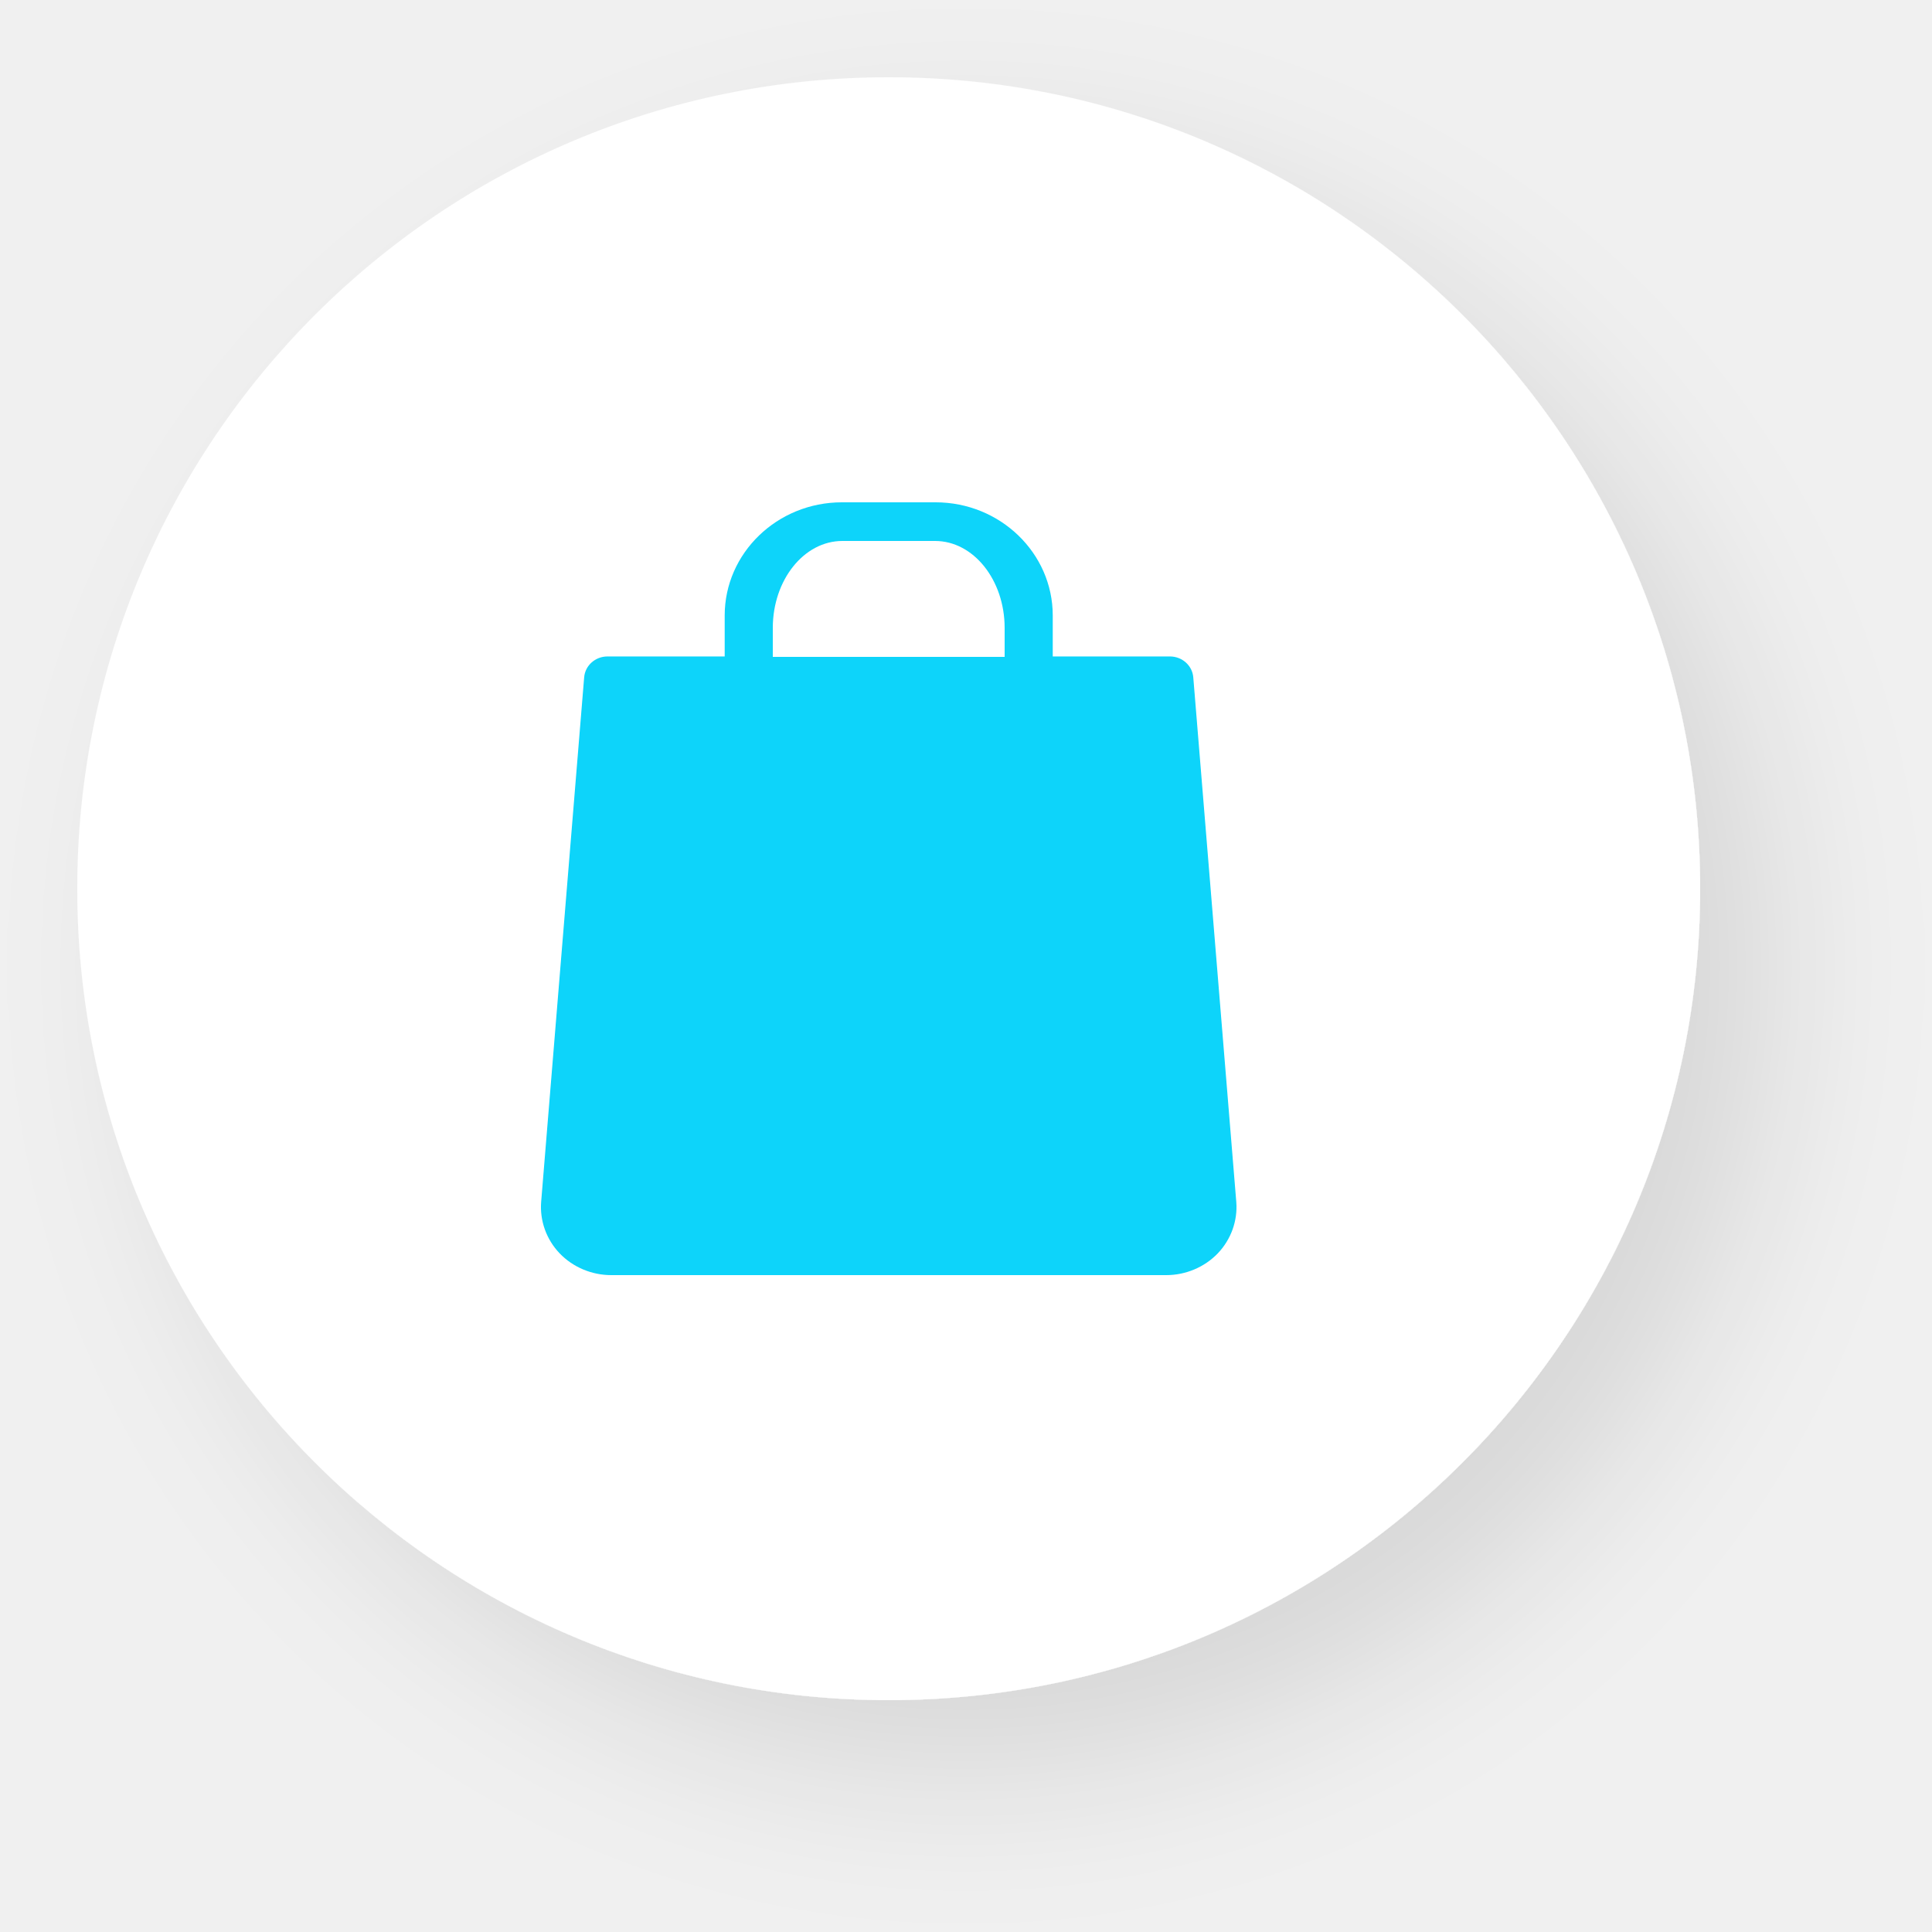
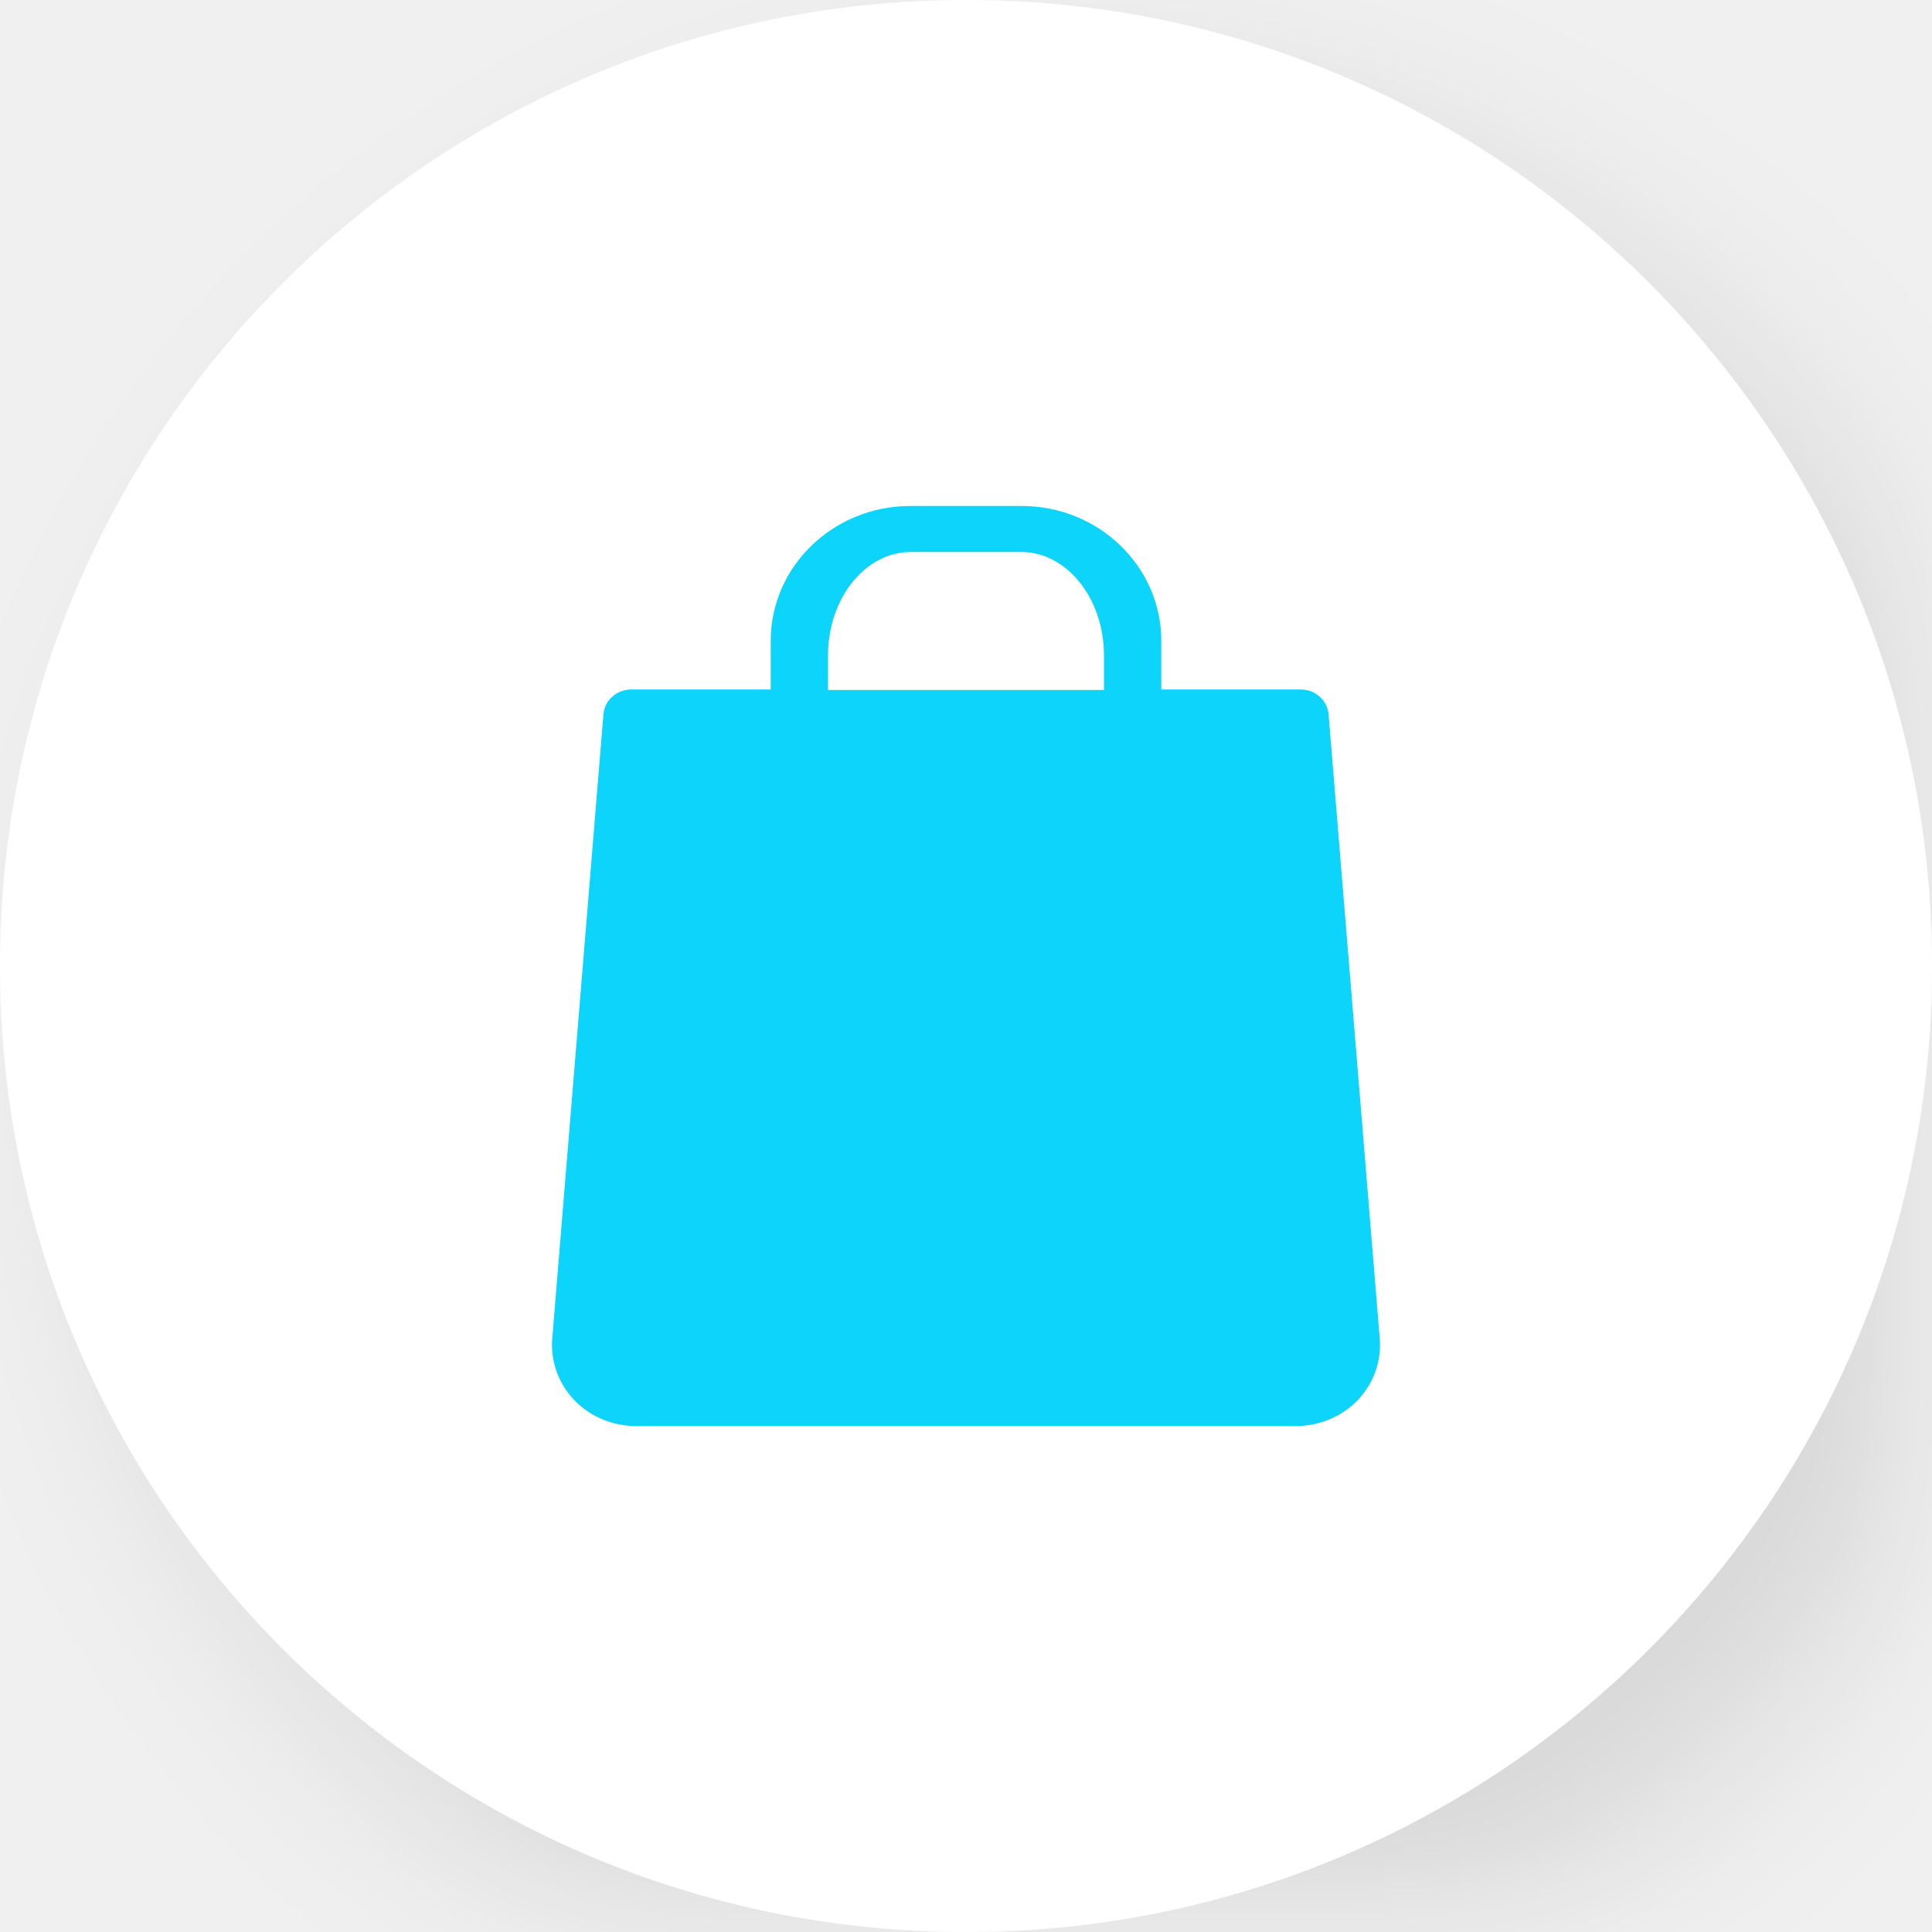
- <svg xmlns="http://www.w3.org/2000/svg" width="50px" height="50px" viewBox="0 0 50 50" version="1.1">
+ <svg xmlns="http://www.w3.org/2000/svg" width="42px" height="42px" viewBox="0 0 42 42" version="1.1">
  <defs>
    <filter x="-9.1%" y="-9.1%" width="128.3%" height="128.3%" filterUnits="objectBoundingBox" id="filter-1">
      <feOffset dx="2" dy="2" in="SourceAlpha" result="shadowOffsetOuter1" />
      <feGaussianBlur stdDeviation="2" in="shadowOffsetOuter1" result="shadowBlurOuter1" />
      <feColorMatrix values="0 0 0 0 0   0 0 0 0 0   0 0 0 0 0  0 0 0 0.1 0" type="matrix" in="shadowBlurOuter1" result="shadowMatrixOuter1" />
      <feMerge>
        <feMergeNode in="shadowMatrixOuter1" />
        <feMergeNode in="SourceGraphic" />
      </feMerge>
    </filter>
  </defs>
  <g id="Page-1" stroke="none" stroke-width="1" fill="none" fill-rule="evenodd">
-     <g id="Catalog" transform="translate(-652, -634)">
+     <g id="Catalog" transform="translate(-654, -636)">
      <g id="products" transform="translate(132, 624)">
        <g id="line-1">
          <g id="product-card-hover" filter="url(#filter-1)" transform="translate(300, 0)">
            <g id="icon-white" transform="translate(222, 12)">
              <g>
                <circle id="Oval-Copy-6" fill="#FFFFFF" cx="21" cy="21" r="21" />
                <path d="M29.995,29.108 L28.882,15.531 C28.858,15.225 28.594,14.989 28.278,14.989 L25.245,14.989 L25.245,13.93 C25.245,12.314 23.885,11 22.213,11 L19.787,11 C18.115,11 16.755,12.314 16.755,13.93 L16.755,14.989 L13.722,14.989 C13.405,14.989 13.142,15.225 13.118,15.531 L12.005,29.107 C11.967,29.594 12.141,30.078 12.484,30.437 C12.828,30.795 13.314,31 13.819,31 L28.181,31 C28.686,31 29.172,30.795 29.516,30.437 C29.859,30.078 30.033,29.594 29.995,29.108 Z M18,14.25 C18,13.009 18.807,12 19.8,12 L22.2,12 C23.193,12 24,13.009 24,14.25 L24,15 L18,15 L18,14.25 Z" id="Shape-Copy-2" fill="#0AD4FA" fill-rule="nonzero" />
              </g>
            </g>
          </g>
        </g>
      </g>
    </g>
  </g>
</svg>
